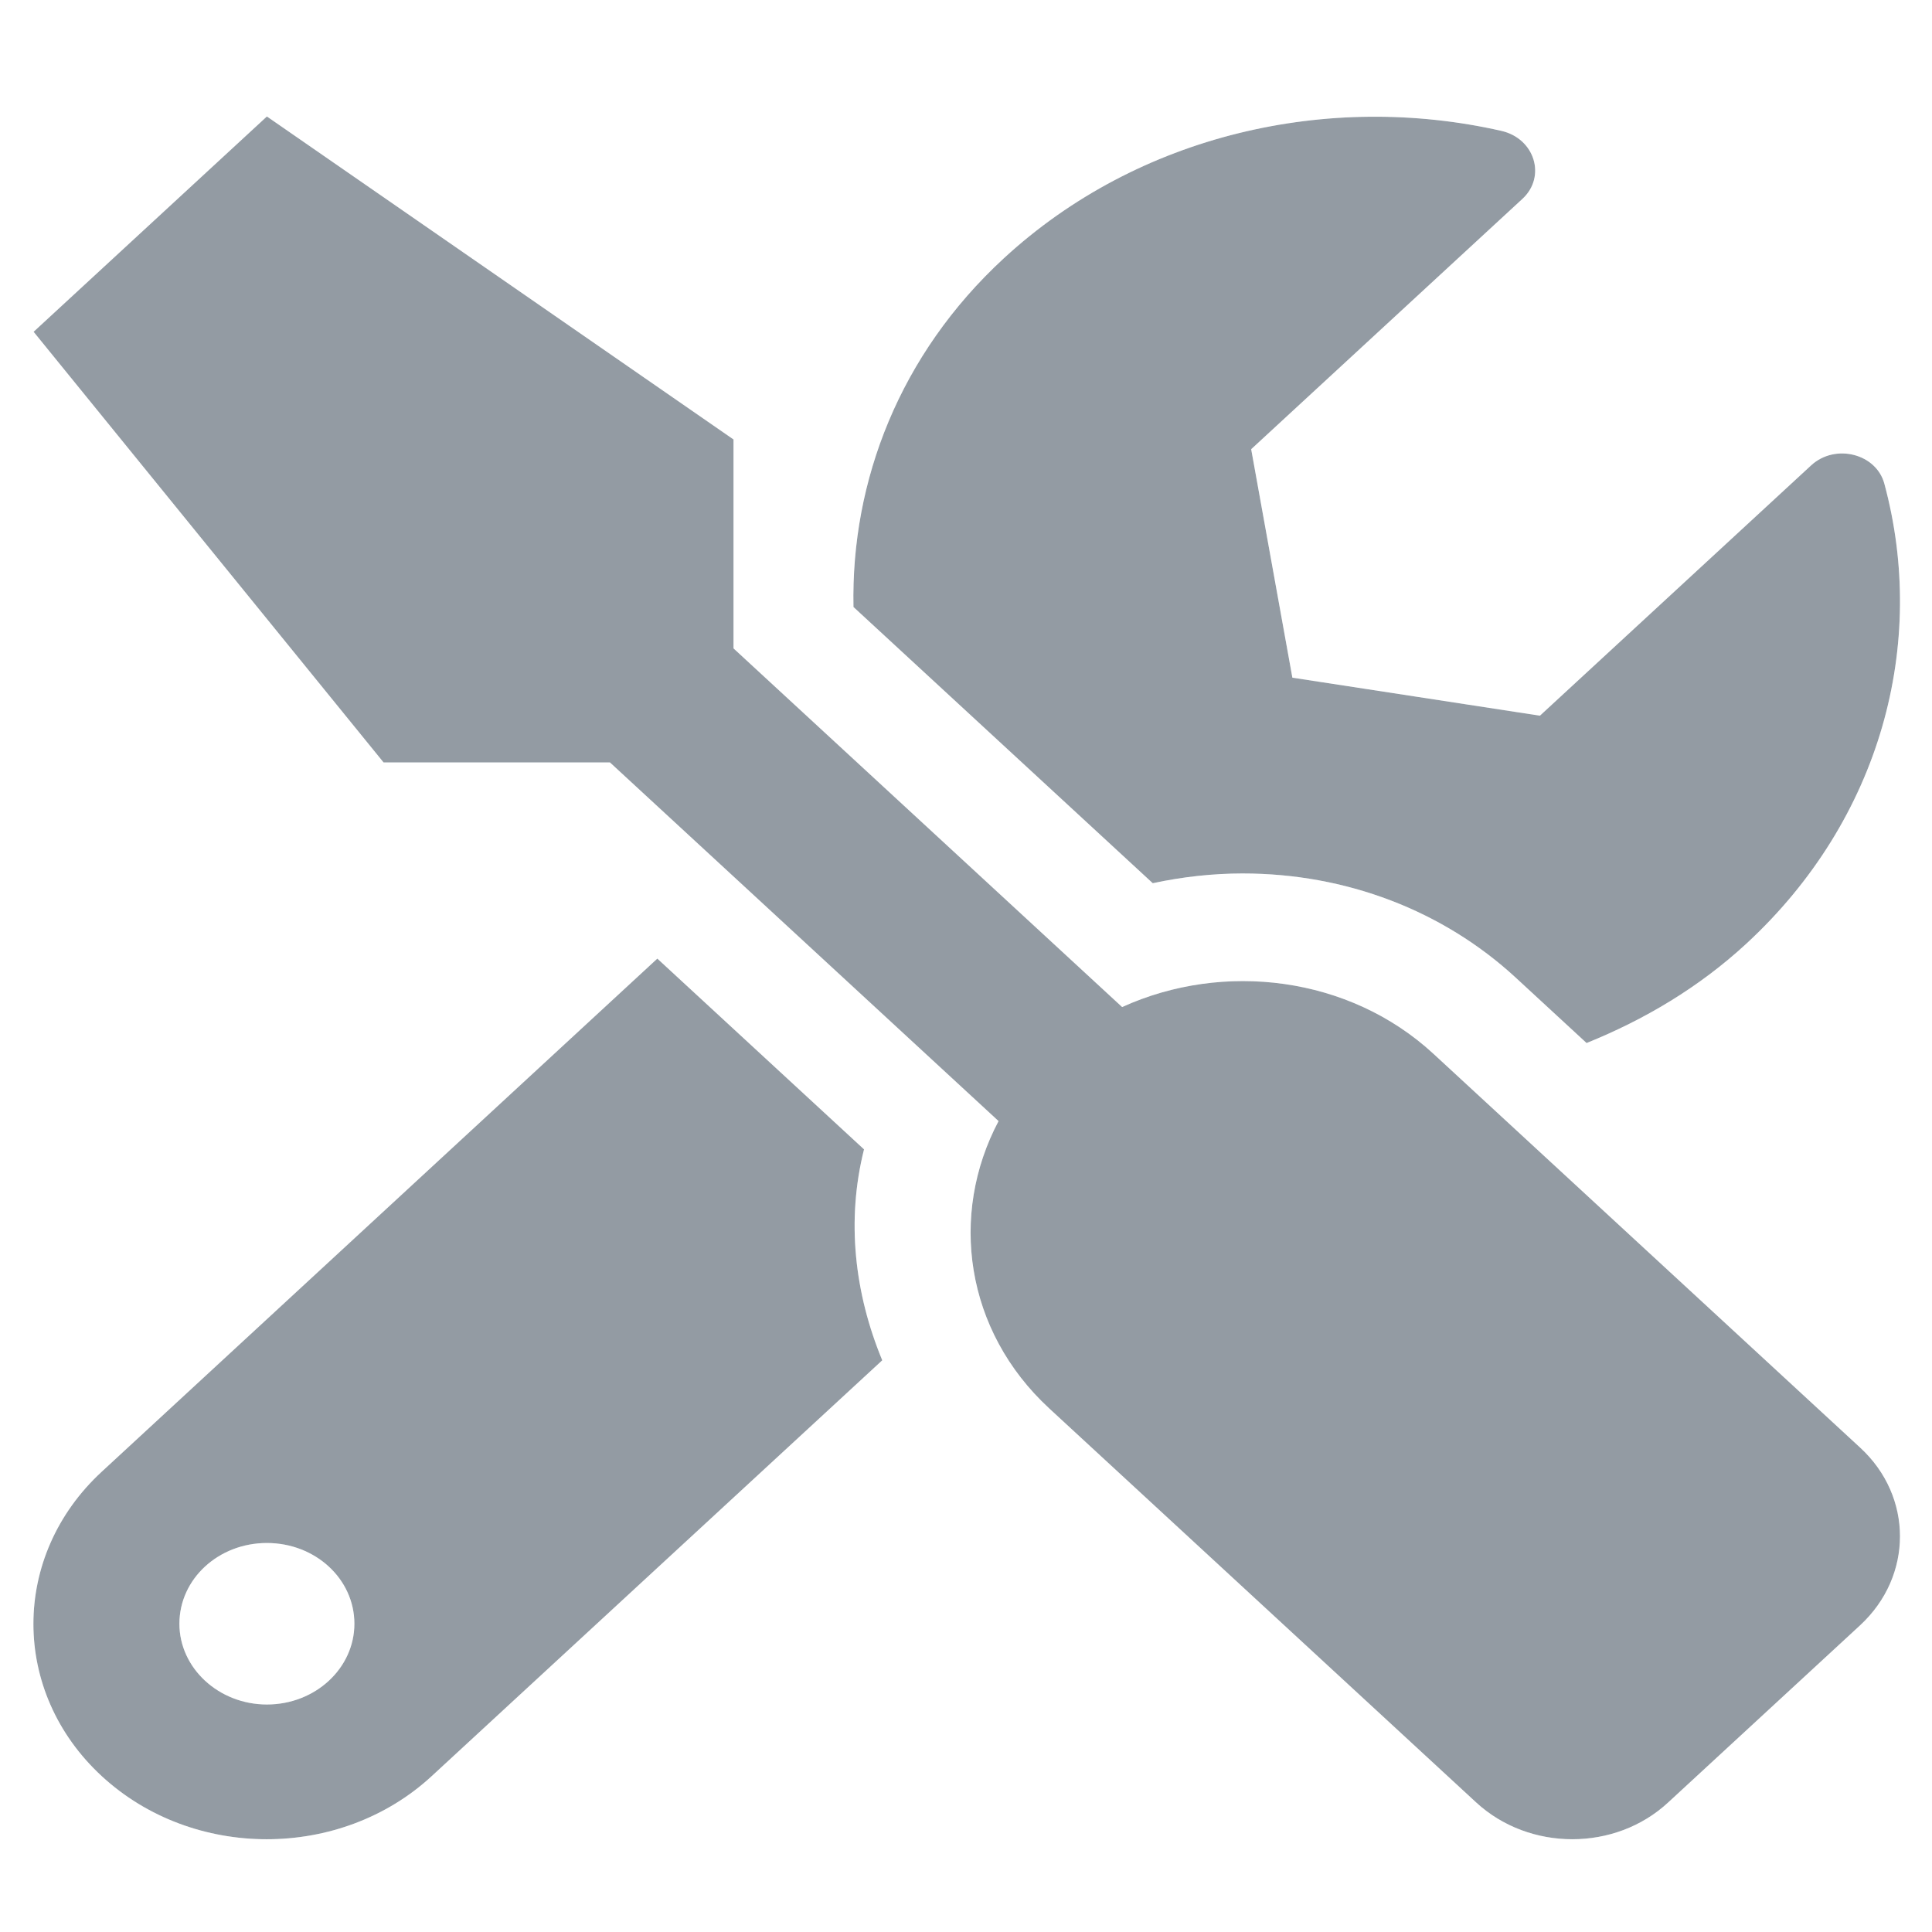
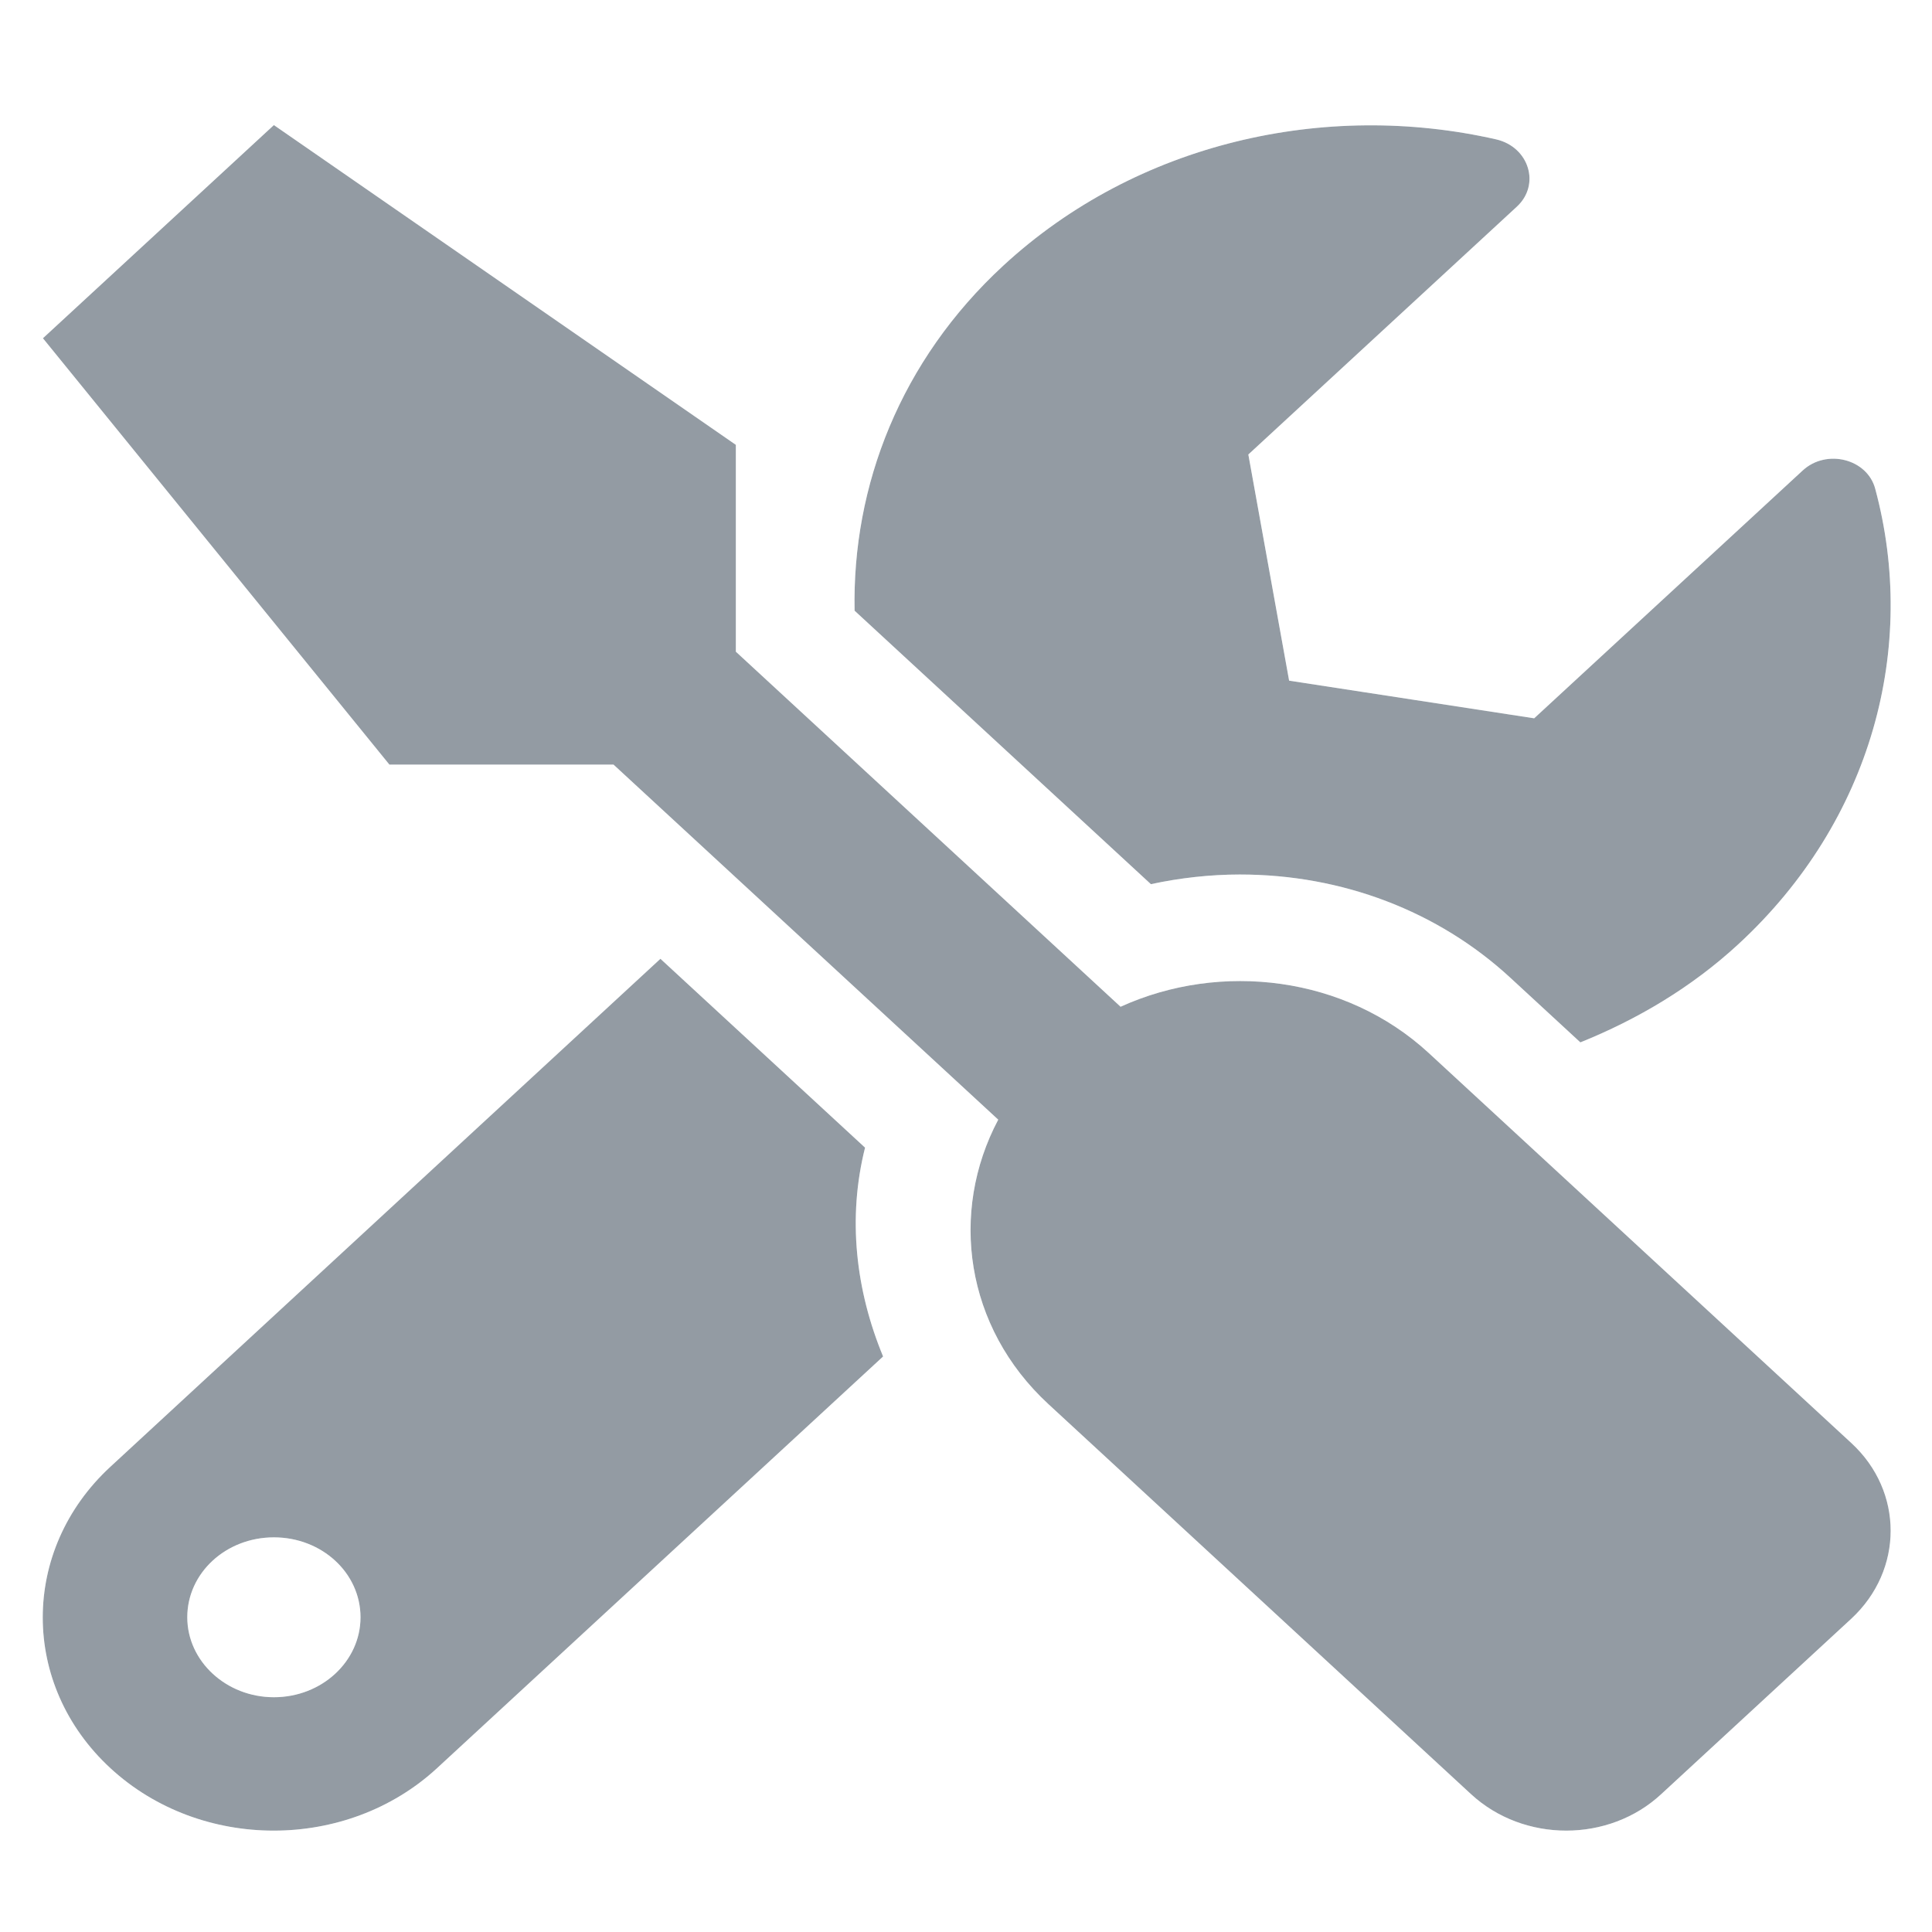
<svg xmlns="http://www.w3.org/2000/svg" viewBox="0 0 512 512" version="1.1" id="svg999">
  <defs id="defs1003">
    <filter style="color-interpolation-filters:sRGB;" id="filter338" x="0" y="0" width="1" height="1">
      <feComposite in2="SourceGraphic" operator="arithmetic" k1="0" k2="1" result="composite1" id="feComposite324" />
      <feColorMatrix in="composite1" values="1" type="saturate" result="colormatrix1" id="feColorMatrix326" />
      <feFlood flood-opacity="1" flood-color="rgb(111,119,127)" result="flood1" id="feFlood328" />
      <feBlend in="flood1" in2="colormatrix1" mode="multiply" result="blend1" id="feBlend330" />
      <feBlend in2="blend1" mode="screen" result="blend2" id="feBlend332" />
      <feColorMatrix in="blend2" values="1" type="saturate" result="colormatrix2" id="feColorMatrix334" />
      <feComposite in="colormatrix2" in2="SourceGraphic" operator="in" k2="1" result="composite2" id="feComposite336" />
    </filter>
  </defs>
-   <path d="M 493.011,383.678 379.881,279.269 c -22.317,-20.596 -55.647,-24.609 -82.504,-12.394 L 194.391,171.829 V 116.46 L 70.731,30.864 8.901,87.928 101.646,202.055 h 59.994 l 102.986,95.047 c -13.139,24.787 -8.888,55.548 13.429,76.144 l 113.13,104.409 c 14.105,13.018 36.905,13.018 50.913,0 l 50.913,-46.988 c 14.008,-13.018 14.008,-34.06 0,-46.988 z M 329.355,231.479 c 27.34,0 53.039,9.808 72.36,27.64 l 18.742,17.297 c 15.264,-6.152 29.756,-14.712 42.315,-26.303 35.842,-33.079 48.015,-79.622 36.615,-121.885 -2.125,-8.025 -13.042,-10.789 -19.418,-4.904 l -71.877,66.337 -65.598,-10.075 -10.917,-60.541 71.877,-66.337 c 6.376,-5.885 3.285,-15.96 -5.507,-18.011 -45.793,-10.432 -96.223,0.802 -131.968,33.792 -27.534,25.411 -40.479,58.936 -39.803,92.372 l 79.316,73.202 c 7.825,-1.694 15.941,-2.586 23.863,-2.586 z M 228.978,304.591 174.2,254.037 26.967,390.009 c -24.152,22.291 -24.152,58.401 0,80.692 24.152,22.291 63.279,22.291 87.431,0 L 233.808,360.496 c -7.342,-17.743 -9.564,-37.091 -4.83,-55.905 z M 70.731,451.709 c -12.752,0 -23.186,-9.63 -23.186,-21.399 0,-11.859 10.337,-21.399 23.186,-21.399 12.849,0 23.186,9.54 23.186,21.399 0,11.769 -10.337,21.399 -23.186,21.399 z" id="path997" style="stroke-width:0.928;fill:#cccccc;filter:url(#filter338)" />
+   <path d="M 493.011,383.678 379.881,279.269 c -22.317,-20.596 -55.647,-24.609 -82.504,-12.394 L 194.391,171.829 V 116.46 L 70.731,30.864 8.901,87.928 101.646,202.055 h 59.994 l 102.986,95.047 c -13.139,24.787 -8.888,55.548 13.429,76.144 l 113.13,104.409 c 14.105,13.018 36.905,13.018 50.913,0 l 50.913,-46.988 c 14.008,-13.018 14.008,-34.06 0,-46.988 z M 329.355,231.479 c 27.34,0 53.039,9.808 72.36,27.64 l 18.742,17.297 c 15.264,-6.152 29.756,-14.712 42.315,-26.303 35.842,-33.079 48.015,-79.622 36.615,-121.885 -2.125,-8.025 -13.042,-10.789 -19.418,-4.904 l -71.877,66.337 -65.598,-10.075 -10.917,-60.541 71.877,-66.337 c 6.376,-5.885 3.285,-15.96 -5.507,-18.011 -45.793,-10.432 -96.223,0.802 -131.968,33.792 -27.534,25.411 -40.479,58.936 -39.803,92.372 l 79.316,73.202 c 7.825,-1.694 15.941,-2.586 23.863,-2.586 z M 228.978,304.591 174.2,254.037 26.967,390.009 c -24.152,22.291 -24.152,58.401 0,80.692 24.152,22.291 63.279,22.291 87.431,0 L 233.808,360.496 c -7.342,-17.743 -9.564,-37.091 -4.83,-55.905 z M 70.731,451.709 c -12.752,0 -23.186,-9.63 -23.186,-21.399 0,-11.859 10.337,-21.399 23.186,-21.399 12.849,0 23.186,9.54 23.186,21.399 0,11.769 -10.337,21.399 -23.186,21.399 z" id="path997" style="fill:#cccccc;stroke-width:0.928;filter:url(#filter338)" transform="matrix(0.99,0,0,0.99,2.561868,2.591411)" />
</svg>
